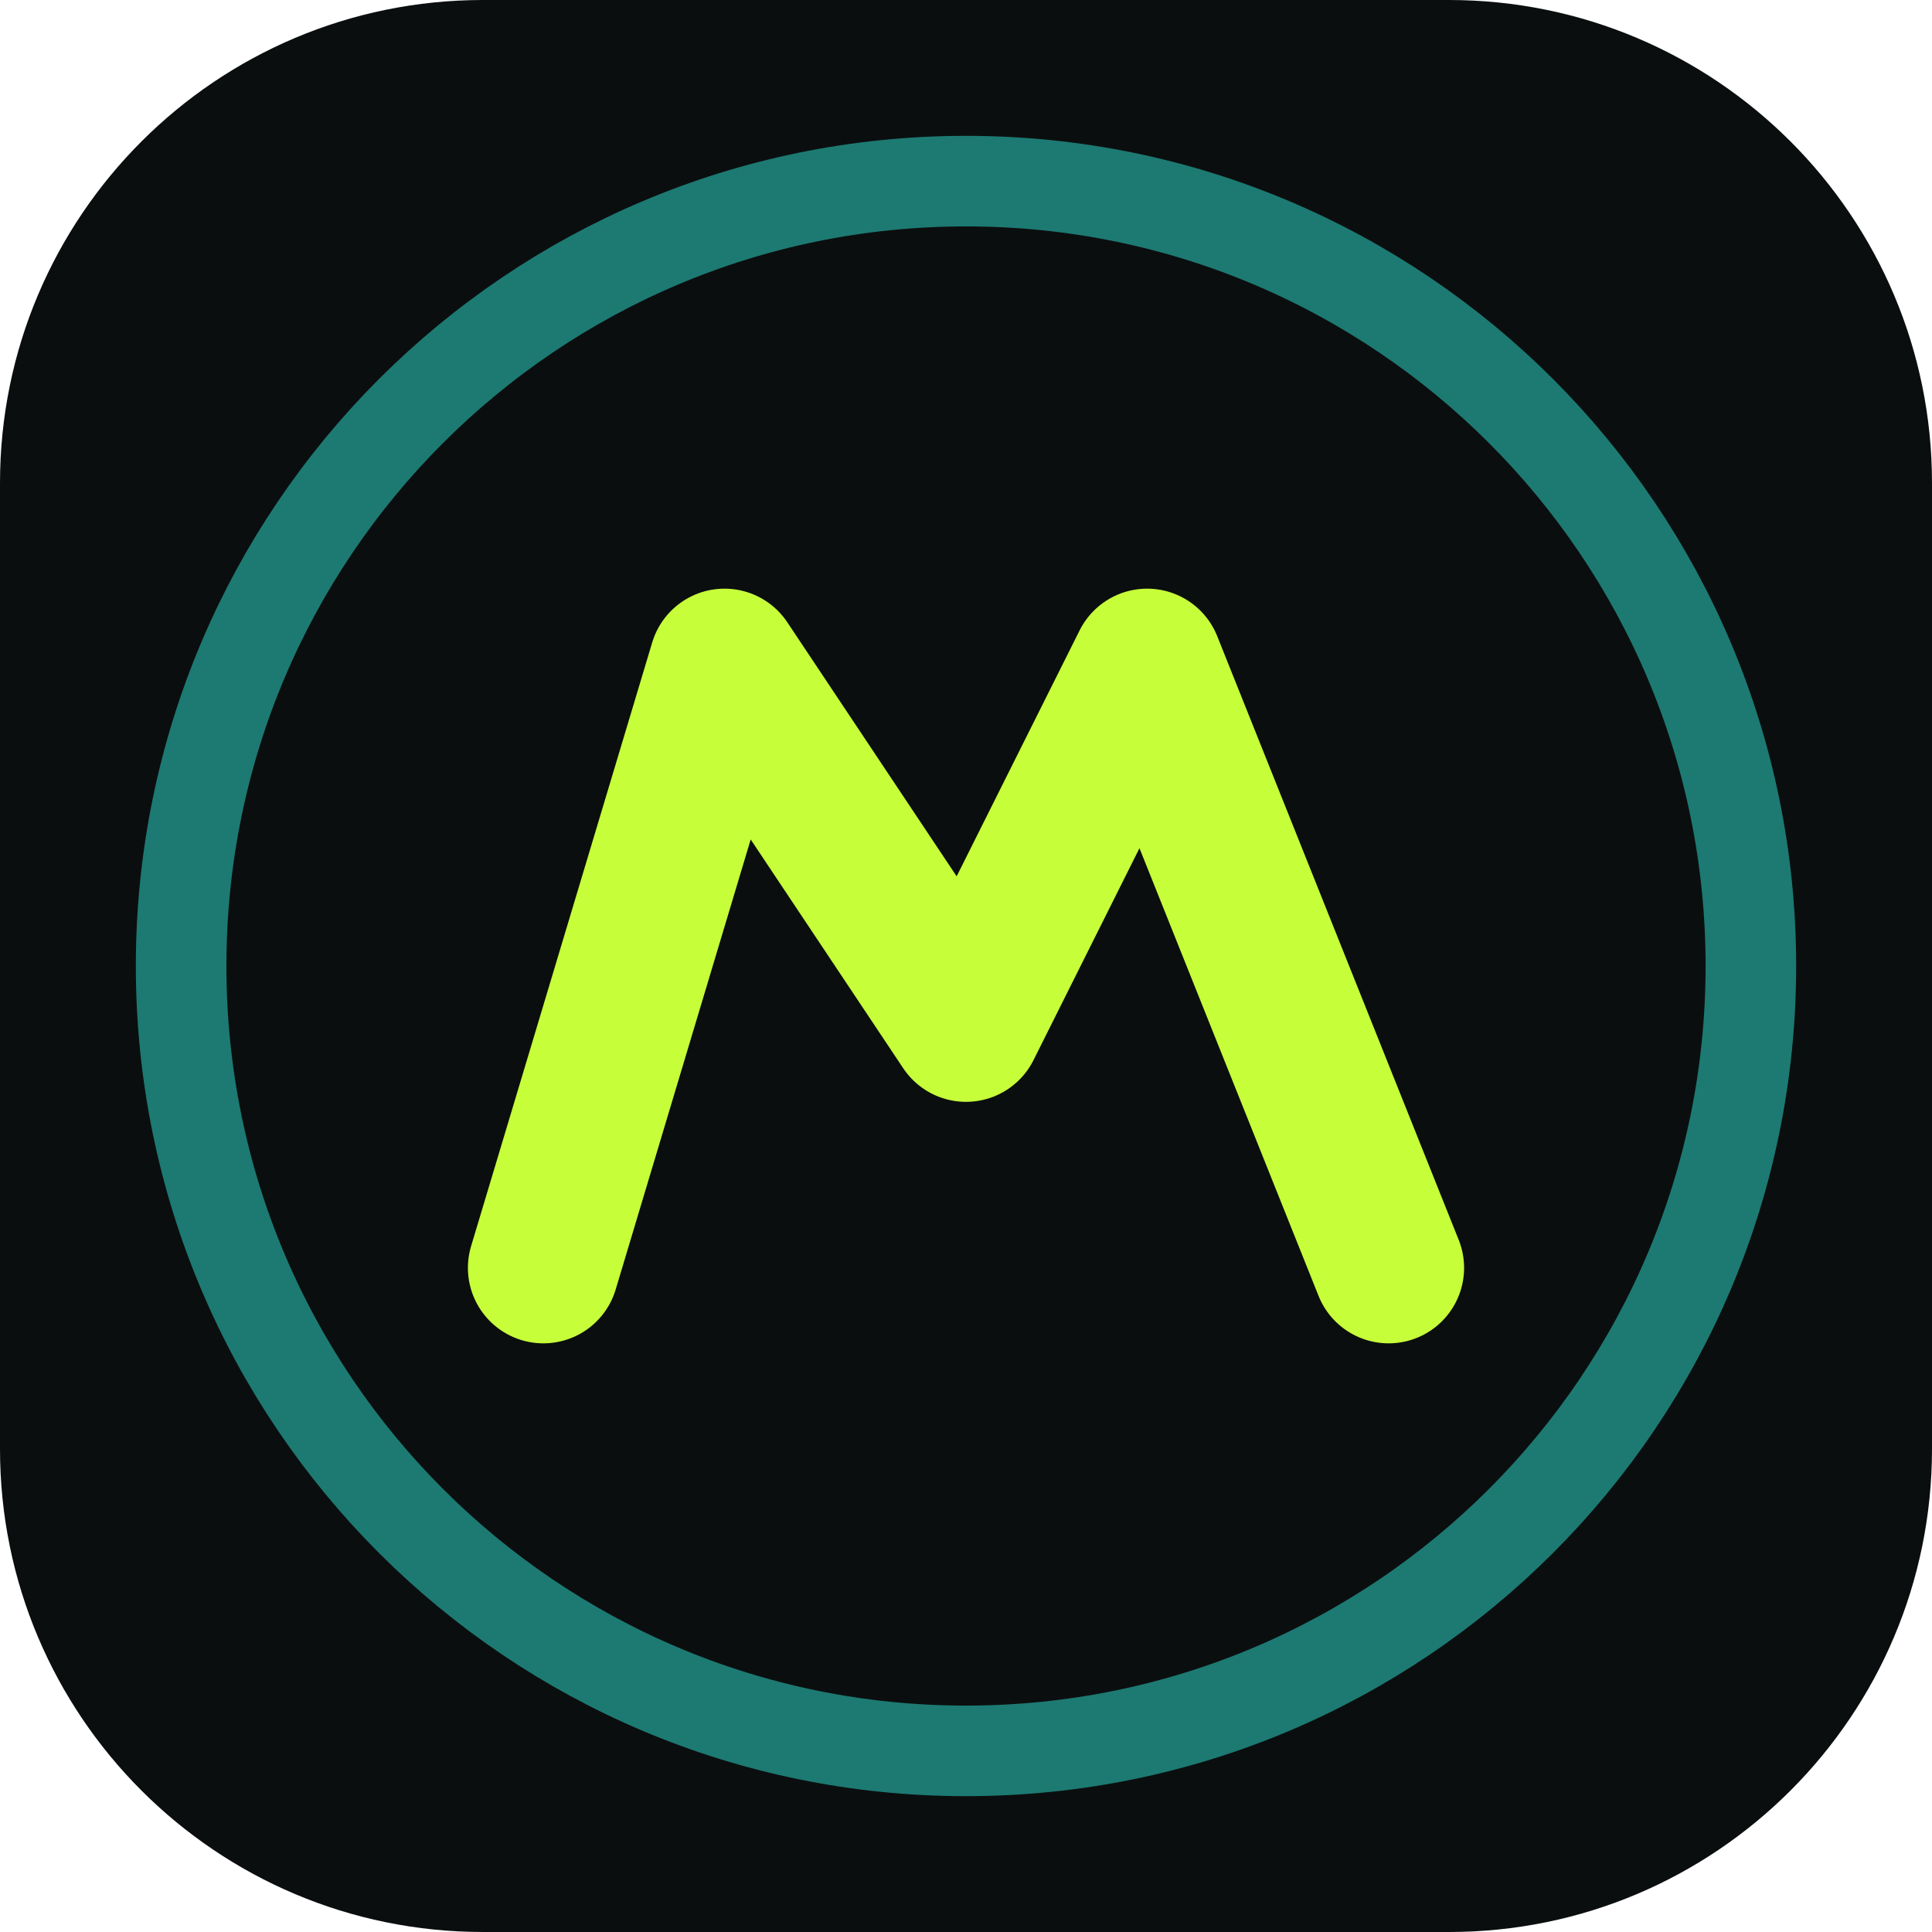
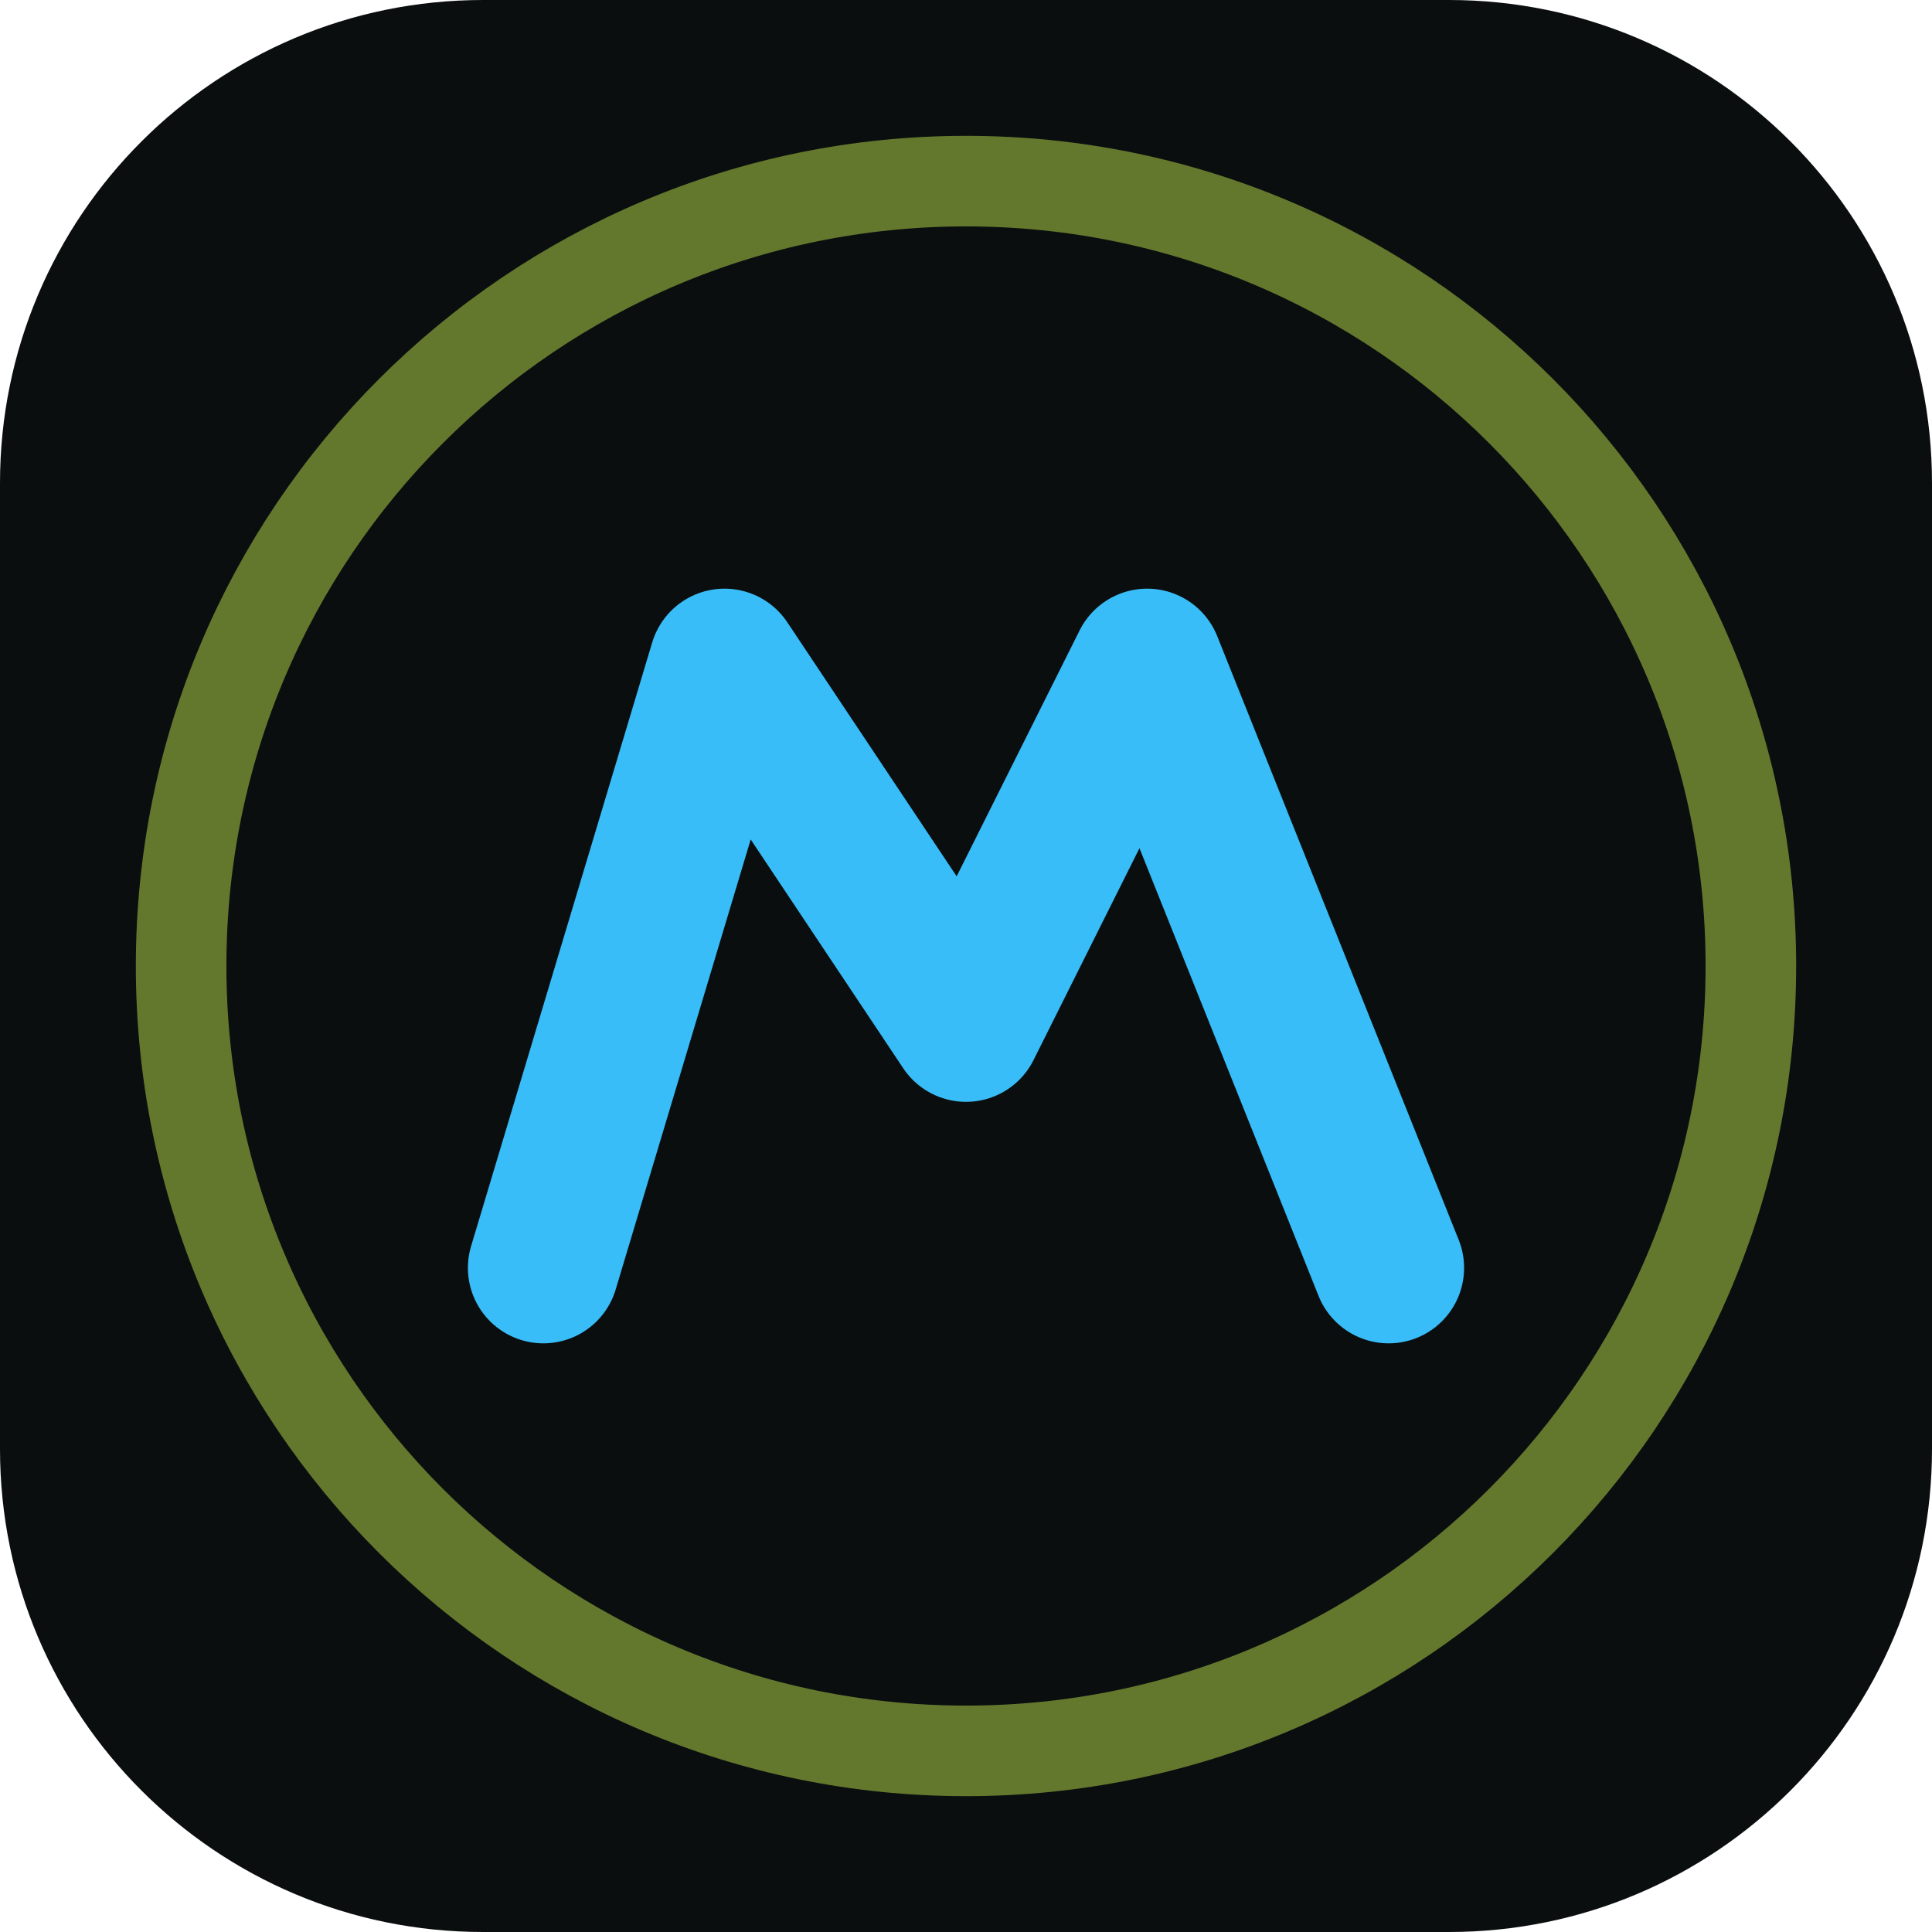
<svg xmlns="http://www.w3.org/2000/svg" viewBox="0 0 32 32">
  <rect width="32" height="32" rx="8" fill="#0b0e0f" />
-   <path d="M9 21l3-10 4 6 3-6 4 10" fill="none" stroke="#c6ff3a" stroke-width="2.5" stroke-linejoin="round" stroke-linecap="round" />
-   <circle cx="16" cy="16" r="13" fill="none" stroke="#2ee6d6" stroke-width="1.5" opacity="0.5" />
+   <path d="M9 21l3-10 4 6 3-6 4 10" fill="none" stroke="#38bdf8" stroke-width="2.5" stroke-linejoin="round" stroke-linecap="round" />
+   <circle cx="16" cy="16" r="13" fill="none" stroke="#bce24b" stroke-width="1.5" opacity="0.5" />
</svg>
